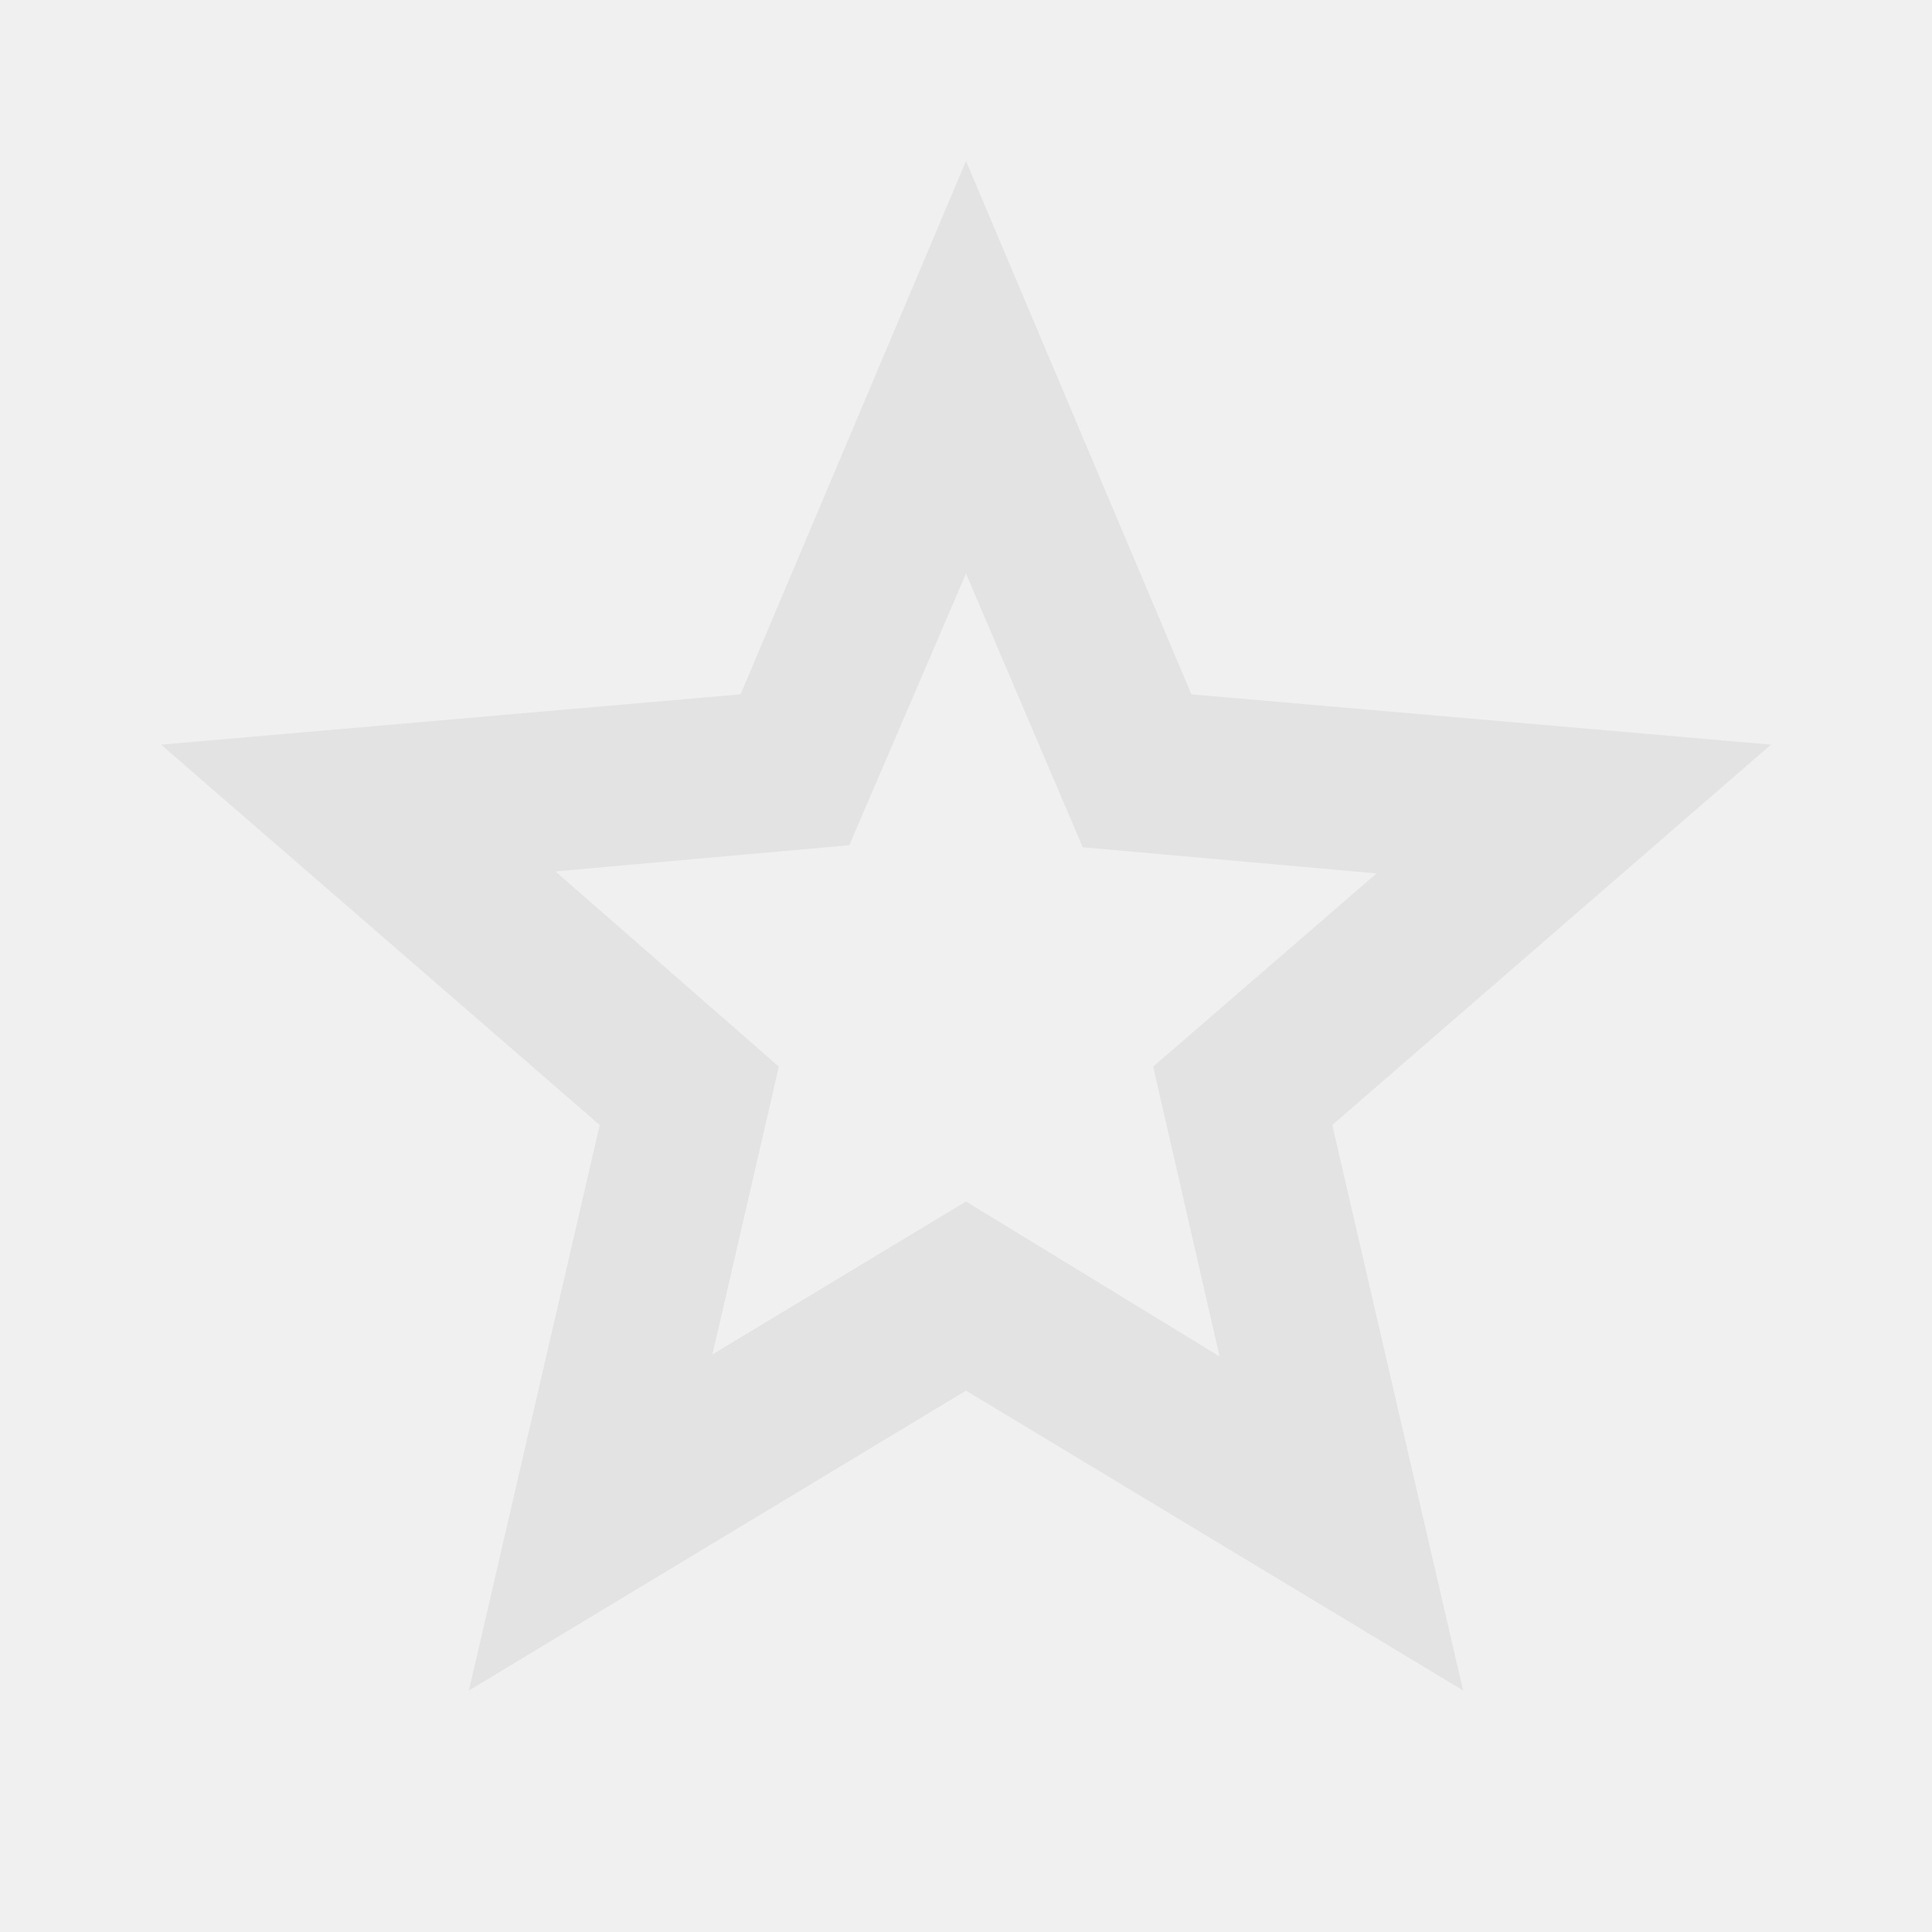
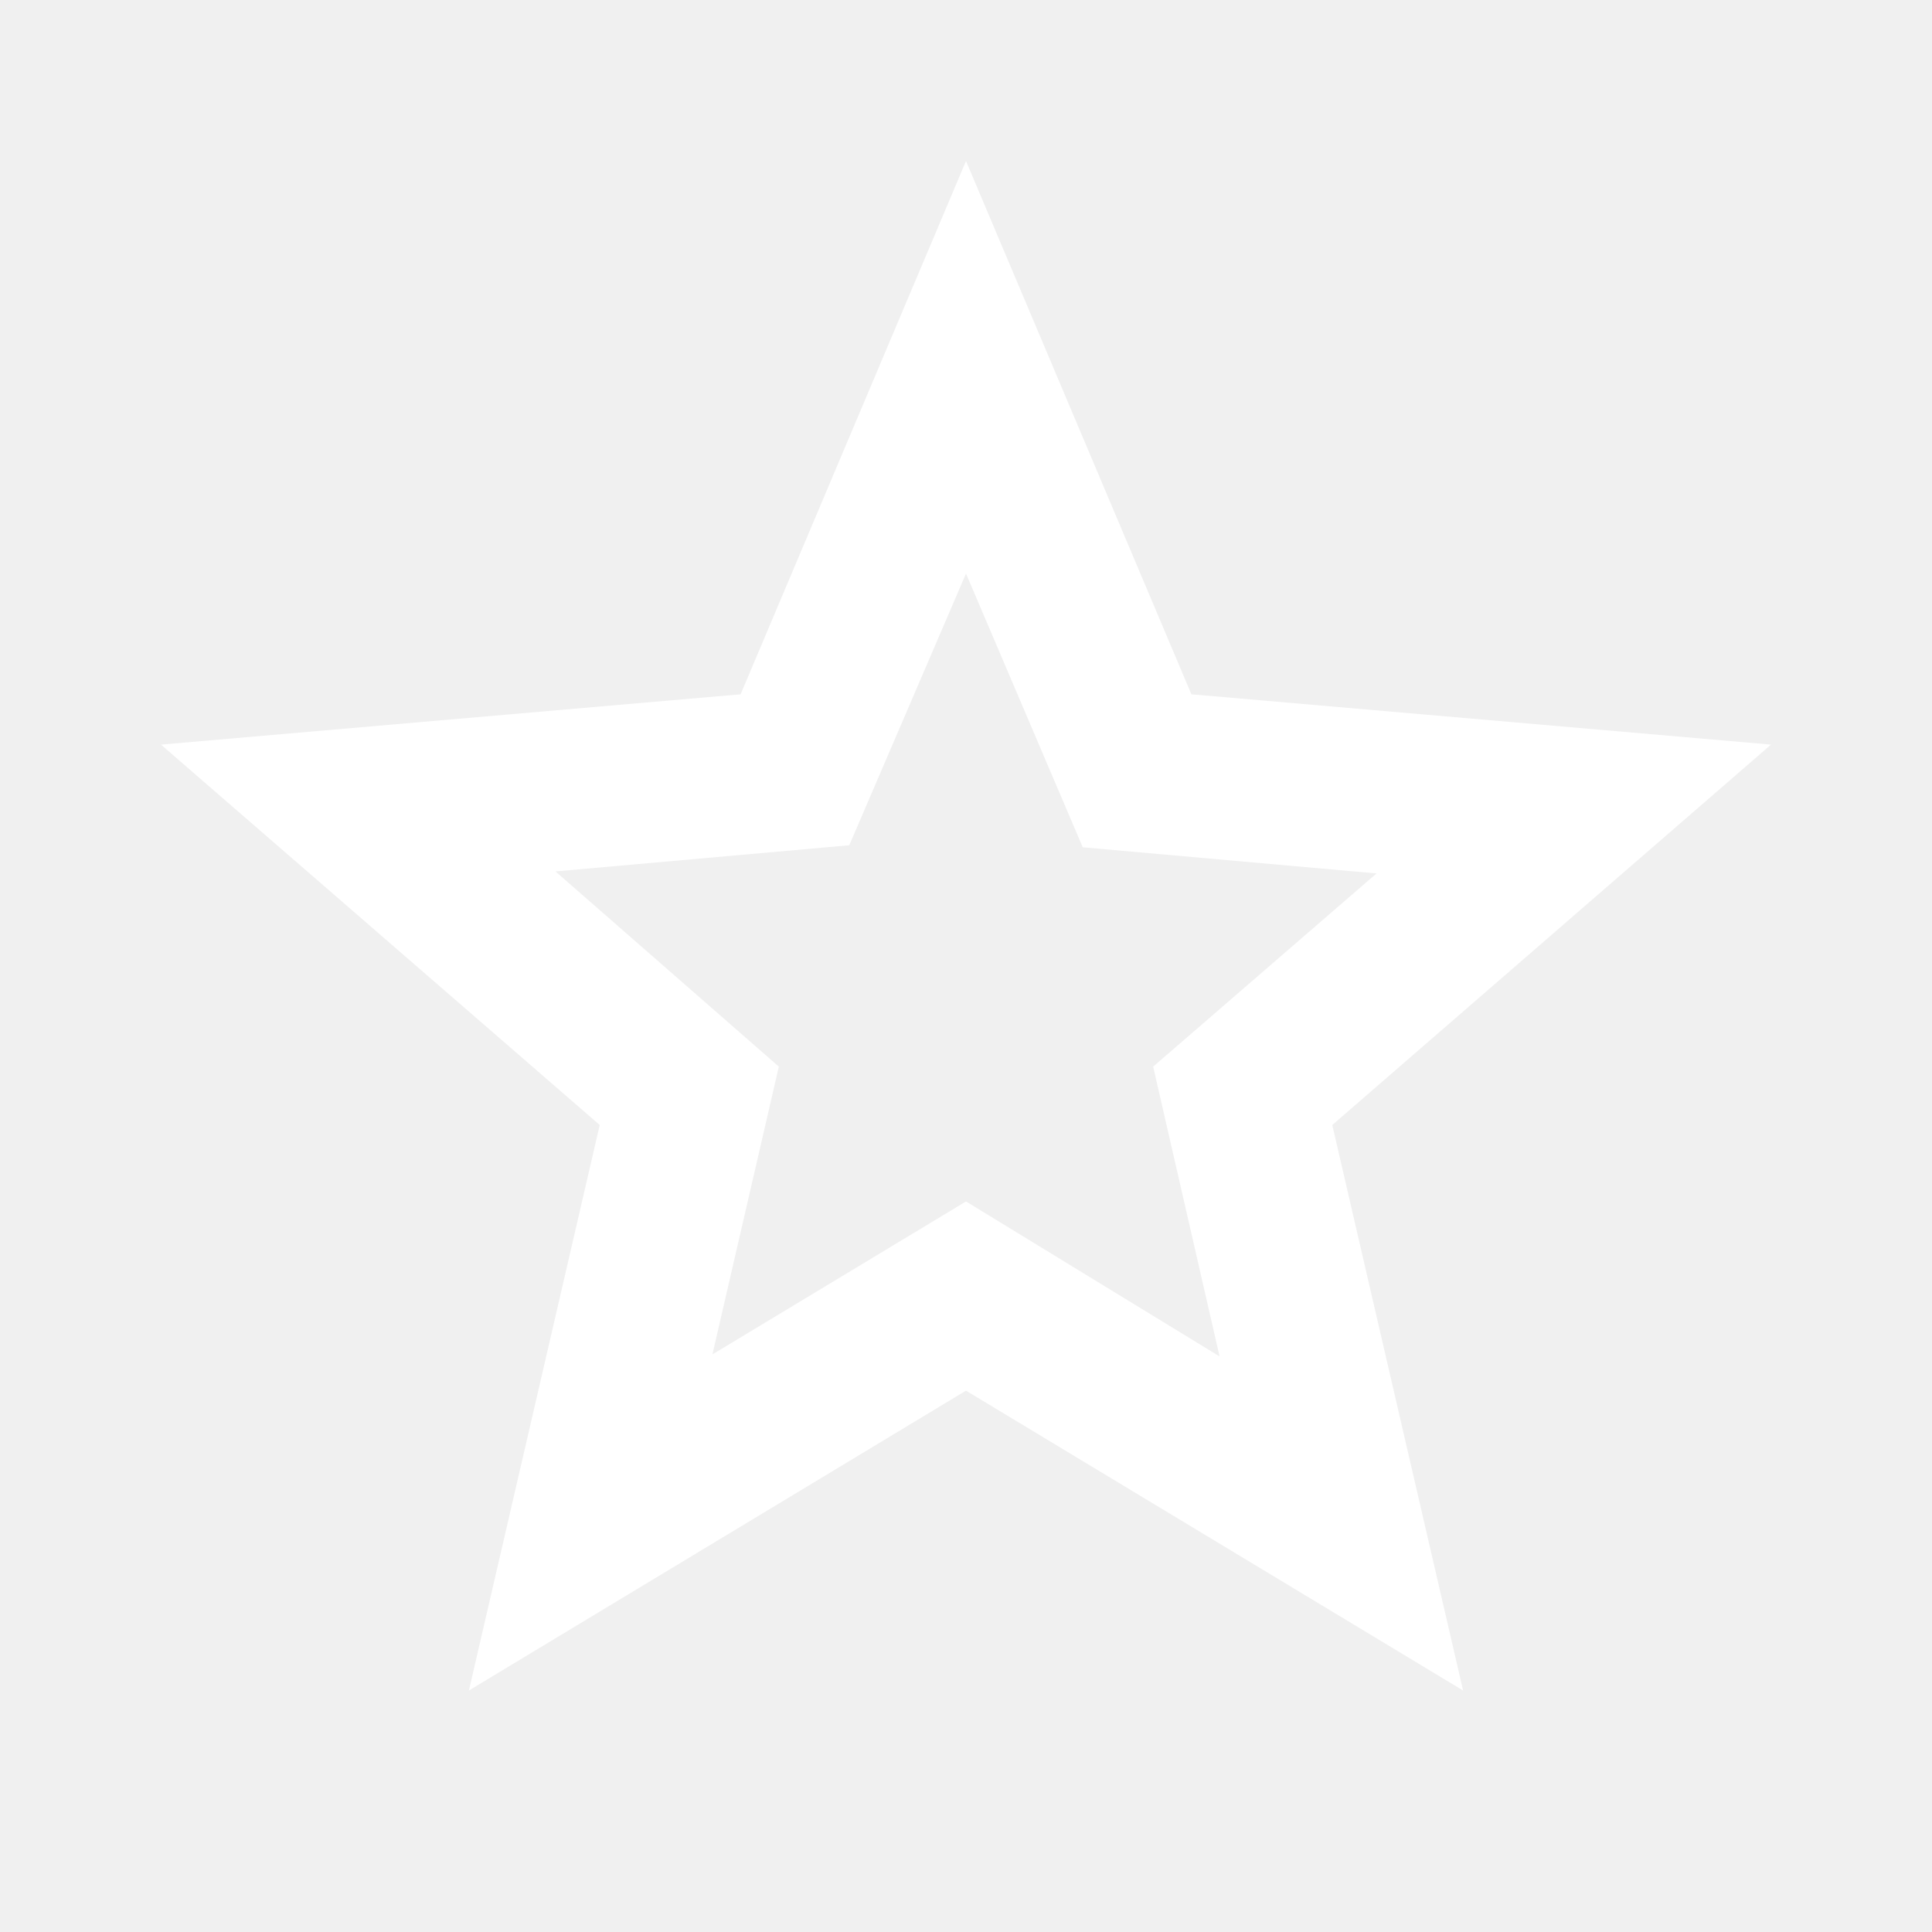
- <svg xmlns="http://www.w3.org/2000/svg" height="24px" viewBox="0 -960 960 960" width="24px" fill="#e3e3e3">
+ <svg xmlns="http://www.w3.org/2000/svg" height="24px" viewBox="0 -960 960 960" width="24px" fill="#ffffff">
  <path d="m354-287 126-76 126 77-33-144 111-96-146-13-58-136-58 135-146 13 111 97-33 143ZM233-120l65-281L80-590l288-25 112-265 112 265 288 25-218 189 65 281-247-149-247 149Zm247-350Z" />
</svg>
